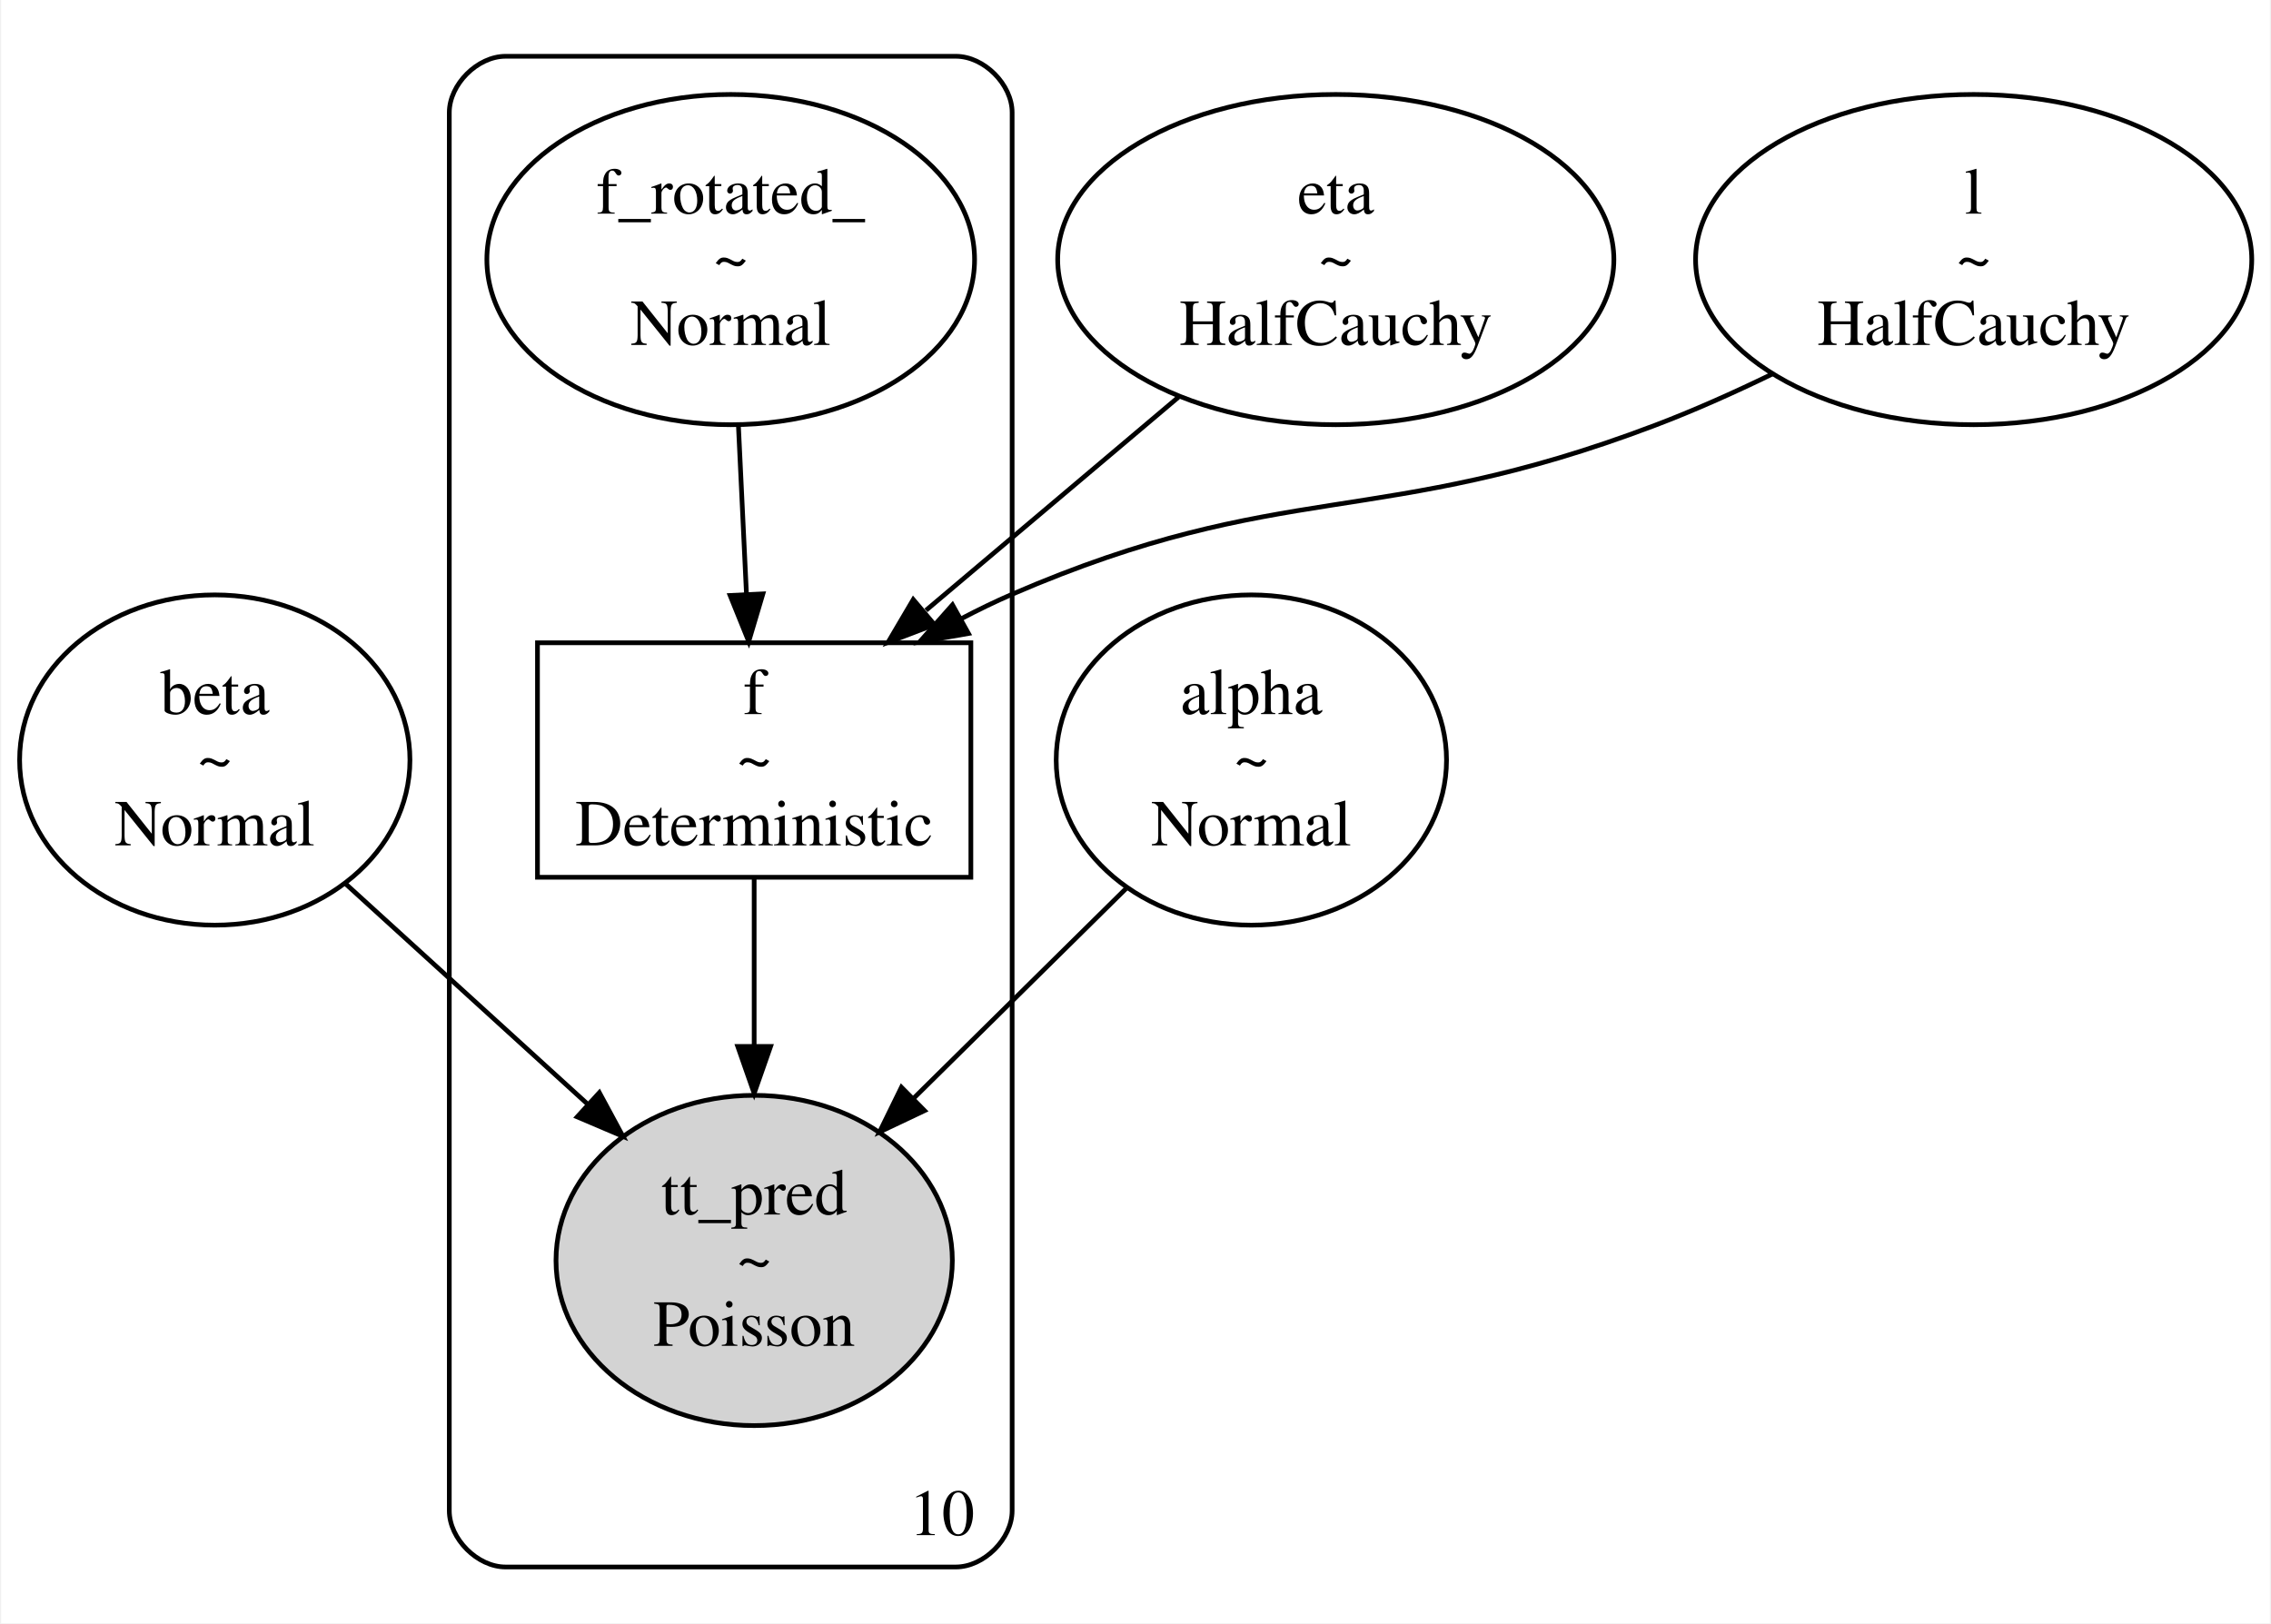
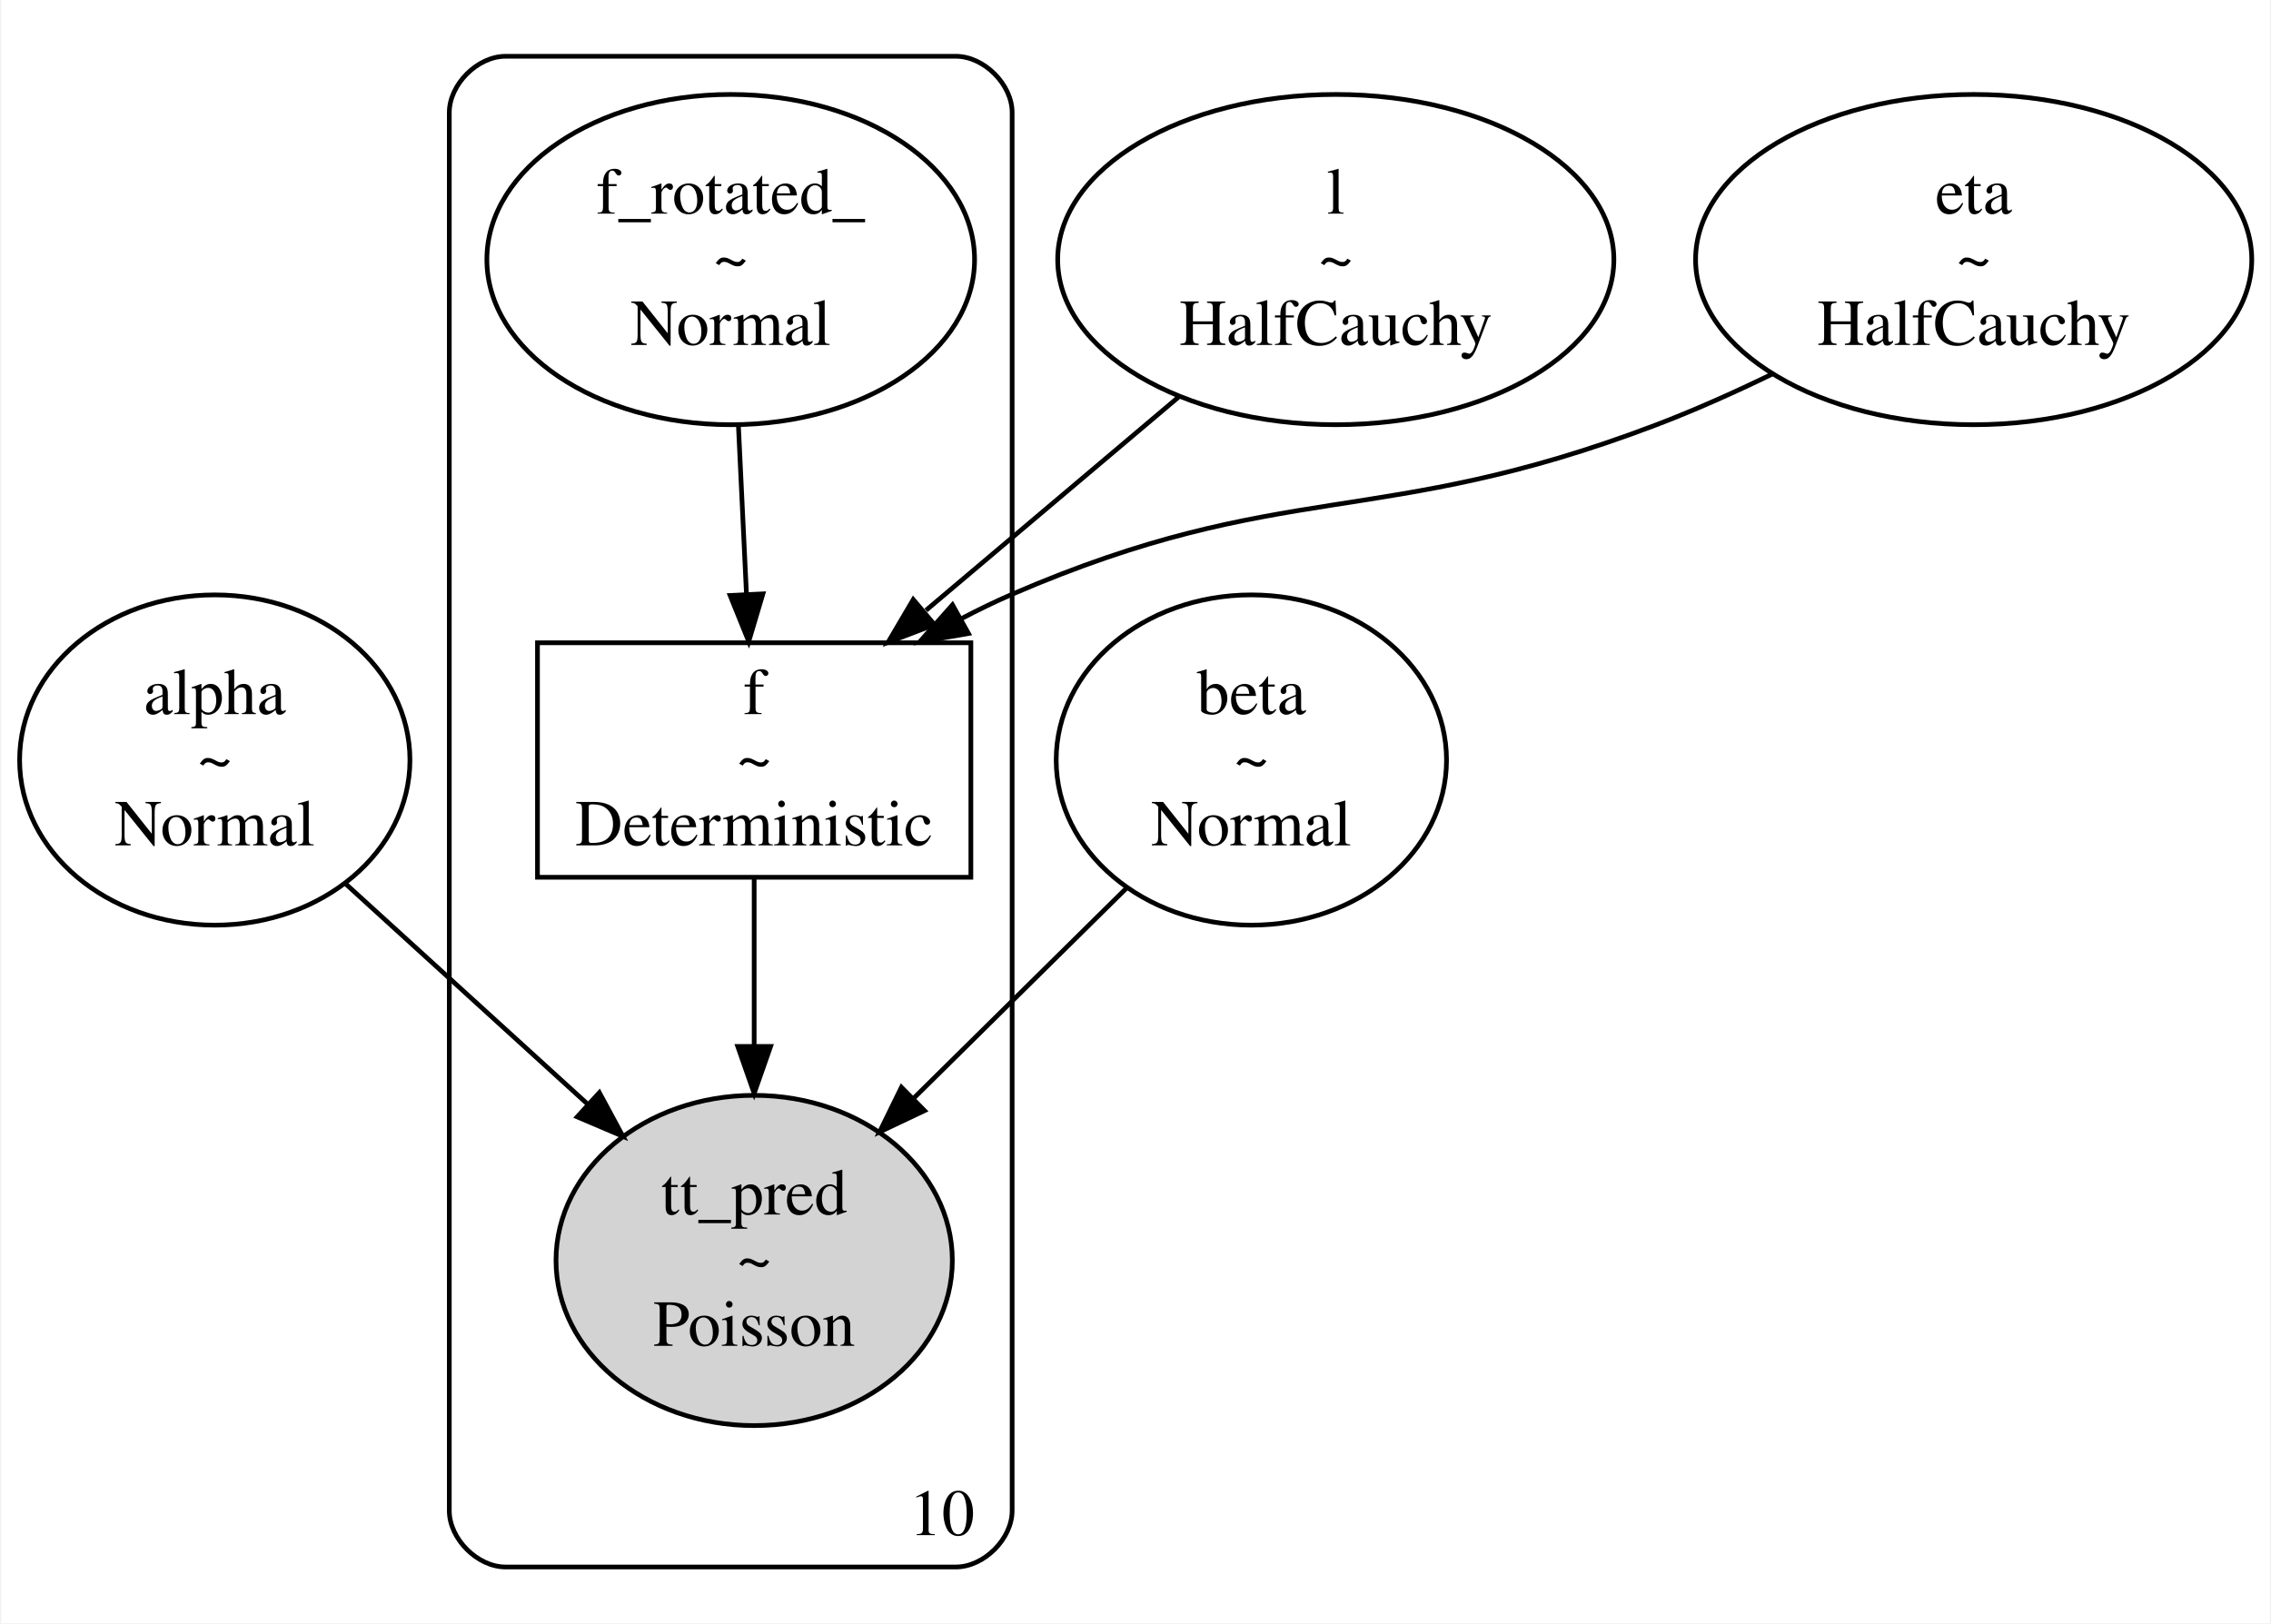
<svg xmlns="http://www.w3.org/2000/svg" width="484pt" height="346pt" viewBox="0.00 0.00 483.70 346.13">
  <g id="graph0" class="graph" transform="scale(1 1) rotate(0) translate(4 342.13)">
    <polygon fill="white" stroke="transparent" points="-4,4 -4,-342.13 479.7,-342.13 479.7,4 -4,4" />
    <g id="clust1" class="cluster">
      <path fill="none" stroke="black" d="M103.55,-8C103.55,-8 199.55,-8 199.55,-8 205.55,-8 211.55,-14 211.55,-20 211.55,-20 211.55,-318.13 211.55,-318.13 211.55,-324.13 205.55,-330.13 199.55,-330.13 199.55,-330.13 103.55,-330.13 103.55,-330.13 97.55,-330.13 91.55,-324.13 91.55,-318.13 91.55,-318.13 91.55,-20 91.55,-20 91.55,-14 97.55,-8 103.55,-8" />
      <text text-anchor="middle" x="196.55" y="-14.8" font-family="Times,serif" font-size="14.00">10</text>
    </g>
    <g id="node1" class="node">
      <ellipse fill="none" stroke="black" cx="41.55" cy="-180.07" rx="41.61" ry="35.21" />
-       <text text-anchor="middle" x="41.55" y="-189.87" font-family="Times,serif" font-size="14.00">beta</text>
+       <text text-anchor="middle" x="41.55" y="-189.87" font-family="Times,serif" font-size="14.00">alpha</text>
      <text text-anchor="middle" x="41.55" y="-175.87" font-family="Times,serif" font-size="14.00">~</text>
      <text text-anchor="middle" x="41.55" y="-161.87" font-family="Times,serif" font-size="14.00">Normal</text>
    </g>
    <g id="node5" class="node">
      <ellipse fill="lightgrey" stroke="black" cx="156.55" cy="-73.36" rx="42.25" ry="35.21" />
      <text text-anchor="middle" x="156.55" y="-83.16" font-family="Times,serif" font-size="14.00">tt_pred</text>
      <text text-anchor="middle" x="156.55" y="-69.16" font-family="Times,serif" font-size="14.00">~</text>
      <text text-anchor="middle" x="156.55" y="-55.16" font-family="Times,serif" font-size="14.00">Poisson</text>
    </g>
    <g id="edge4" class="edge">
      <path fill="none" stroke="black" d="M69.39,-153.72C84.96,-139.55 104.51,-121.74 121.16,-106.59" />
      <polygon fill="black" stroke="black" points="123.54,-109.15 128.57,-99.83 118.82,-103.98 123.54,-109.15" />
    </g>
    <g id="node2" class="node">
      <ellipse fill="none" stroke="black" cx="262.55" cy="-180.07" rx="41.61" ry="35.21" />
-       <text text-anchor="middle" x="262.55" y="-189.87" font-family="Times,serif" font-size="14.00">alpha</text>
+       <text text-anchor="middle" x="262.55" y="-189.87" font-family="Times,serif" font-size="14.00">beta</text>
      <text text-anchor="middle" x="262.55" y="-175.87" font-family="Times,serif" font-size="14.00">~</text>
      <text text-anchor="middle" x="262.55" y="-161.87" font-family="Times,serif" font-size="14.00">Normal</text>
    </g>
    <g id="edge5" class="edge">
      <path fill="none" stroke="black" d="M235.81,-152.64C222.12,-139.13 205.31,-122.52 190.7,-108.09" />
      <polygon fill="black" stroke="black" points="192.87,-105.31 183.29,-100.77 187.95,-110.29 192.87,-105.31" />
    </g>
    <g id="node3" class="node">
      <ellipse fill="none" stroke="black" cx="280.55" cy="-286.78" rx="59.29" ry="35.21" />
-       <text text-anchor="middle" x="280.55" y="-296.58" font-family="Times,serif" font-size="14.00">eta</text>
+       <text text-anchor="middle" x="280.55" y="-296.58" font-family="Times,serif" font-size="14.00">l</text>
      <text text-anchor="middle" x="280.55" y="-282.58" font-family="Times,serif" font-size="14.00">~</text>
      <text text-anchor="middle" x="280.55" y="-268.58" font-family="Times,serif" font-size="14.00">HalfCauchy</text>
    </g>
    <g id="node6" class="node">
      <polygon fill="none" stroke="black" points="202.75,-205.07 110.35,-205.07 110.35,-155.07 202.75,-155.07 202.75,-205.07" />
      <text text-anchor="middle" x="156.55" y="-189.87" font-family="Times,serif" font-size="14.00">f</text>
      <text text-anchor="middle" x="156.55" y="-175.87" font-family="Times,serif" font-size="14.00">~</text>
      <text text-anchor="middle" x="156.55" y="-161.87" font-family="Times,serif" font-size="14.00">Deterministic</text>
    </g>
    <g id="edge1" class="edge">
      <path fill="none" stroke="black" d="M247,-257.44C230.35,-243.39 210.22,-226.39 193.18,-211.99" />
      <polygon fill="black" stroke="black" points="194.99,-208.94 185.09,-205.16 190.47,-214.29 194.99,-208.94" />
    </g>
    <g id="node4" class="node">
      <ellipse fill="none" stroke="black" cx="416.55" cy="-286.78" rx="59.29" ry="35.21" />
-       <text text-anchor="middle" x="416.55" y="-296.58" font-family="Times,serif" font-size="14.00">l</text>
+       <text text-anchor="middle" x="416.55" y="-296.58" font-family="Times,serif" font-size="14.00">eta</text>
      <text text-anchor="middle" x="416.55" y="-282.58" font-family="Times,serif" font-size="14.00">~</text>
      <text text-anchor="middle" x="416.55" y="-268.58" font-family="Times,serif" font-size="14.00">HalfCauchy</text>
    </g>
    <g id="edge2" class="edge">
      <path fill="none" stroke="black" d="M373.64,-262.39C365.45,-258.41 356.84,-254.56 348.55,-251.42 289.69,-229.1 269.35,-240.38 211.55,-215.42 207.94,-213.86 204.28,-212.08 200.66,-210.18" />
      <polygon fill="black" stroke="black" points="202.24,-207.05 191.8,-205.23 198.83,-213.16 202.24,-207.05" />
    </g>
    <g id="edge6" class="edge">
      <path fill="none" stroke="black" d="M156.55,-155.04C156.55,-144.38 156.55,-131.48 156.55,-119.15" />
      <polygon fill="black" stroke="black" points="160.05,-118.99 156.55,-108.99 153.05,-118.99 160.05,-118.99" />
    </g>
    <g id="node7" class="node">
      <ellipse fill="none" stroke="black" cx="151.55" cy="-286.78" rx="51.99" ry="35.21" />
      <text text-anchor="middle" x="151.55" y="-296.58" font-family="Times,serif" font-size="14.00">f_rotated_</text>
      <text text-anchor="middle" x="151.55" y="-282.58" font-family="Times,serif" font-size="14.00">~</text>
      <text text-anchor="middle" x="151.55" y="-268.58" font-family="Times,serif" font-size="14.00">Normal</text>
    </g>
    <g id="edge3" class="edge">
      <path fill="none" stroke="black" d="M153.2,-251.2C153.75,-239.71 154.36,-226.92 154.91,-215.44" />
      <polygon fill="black" stroke="black" points="158.41,-215.5 155.39,-205.34 151.42,-215.16 158.41,-215.5" />
    </g>
  </g>
</svg>
